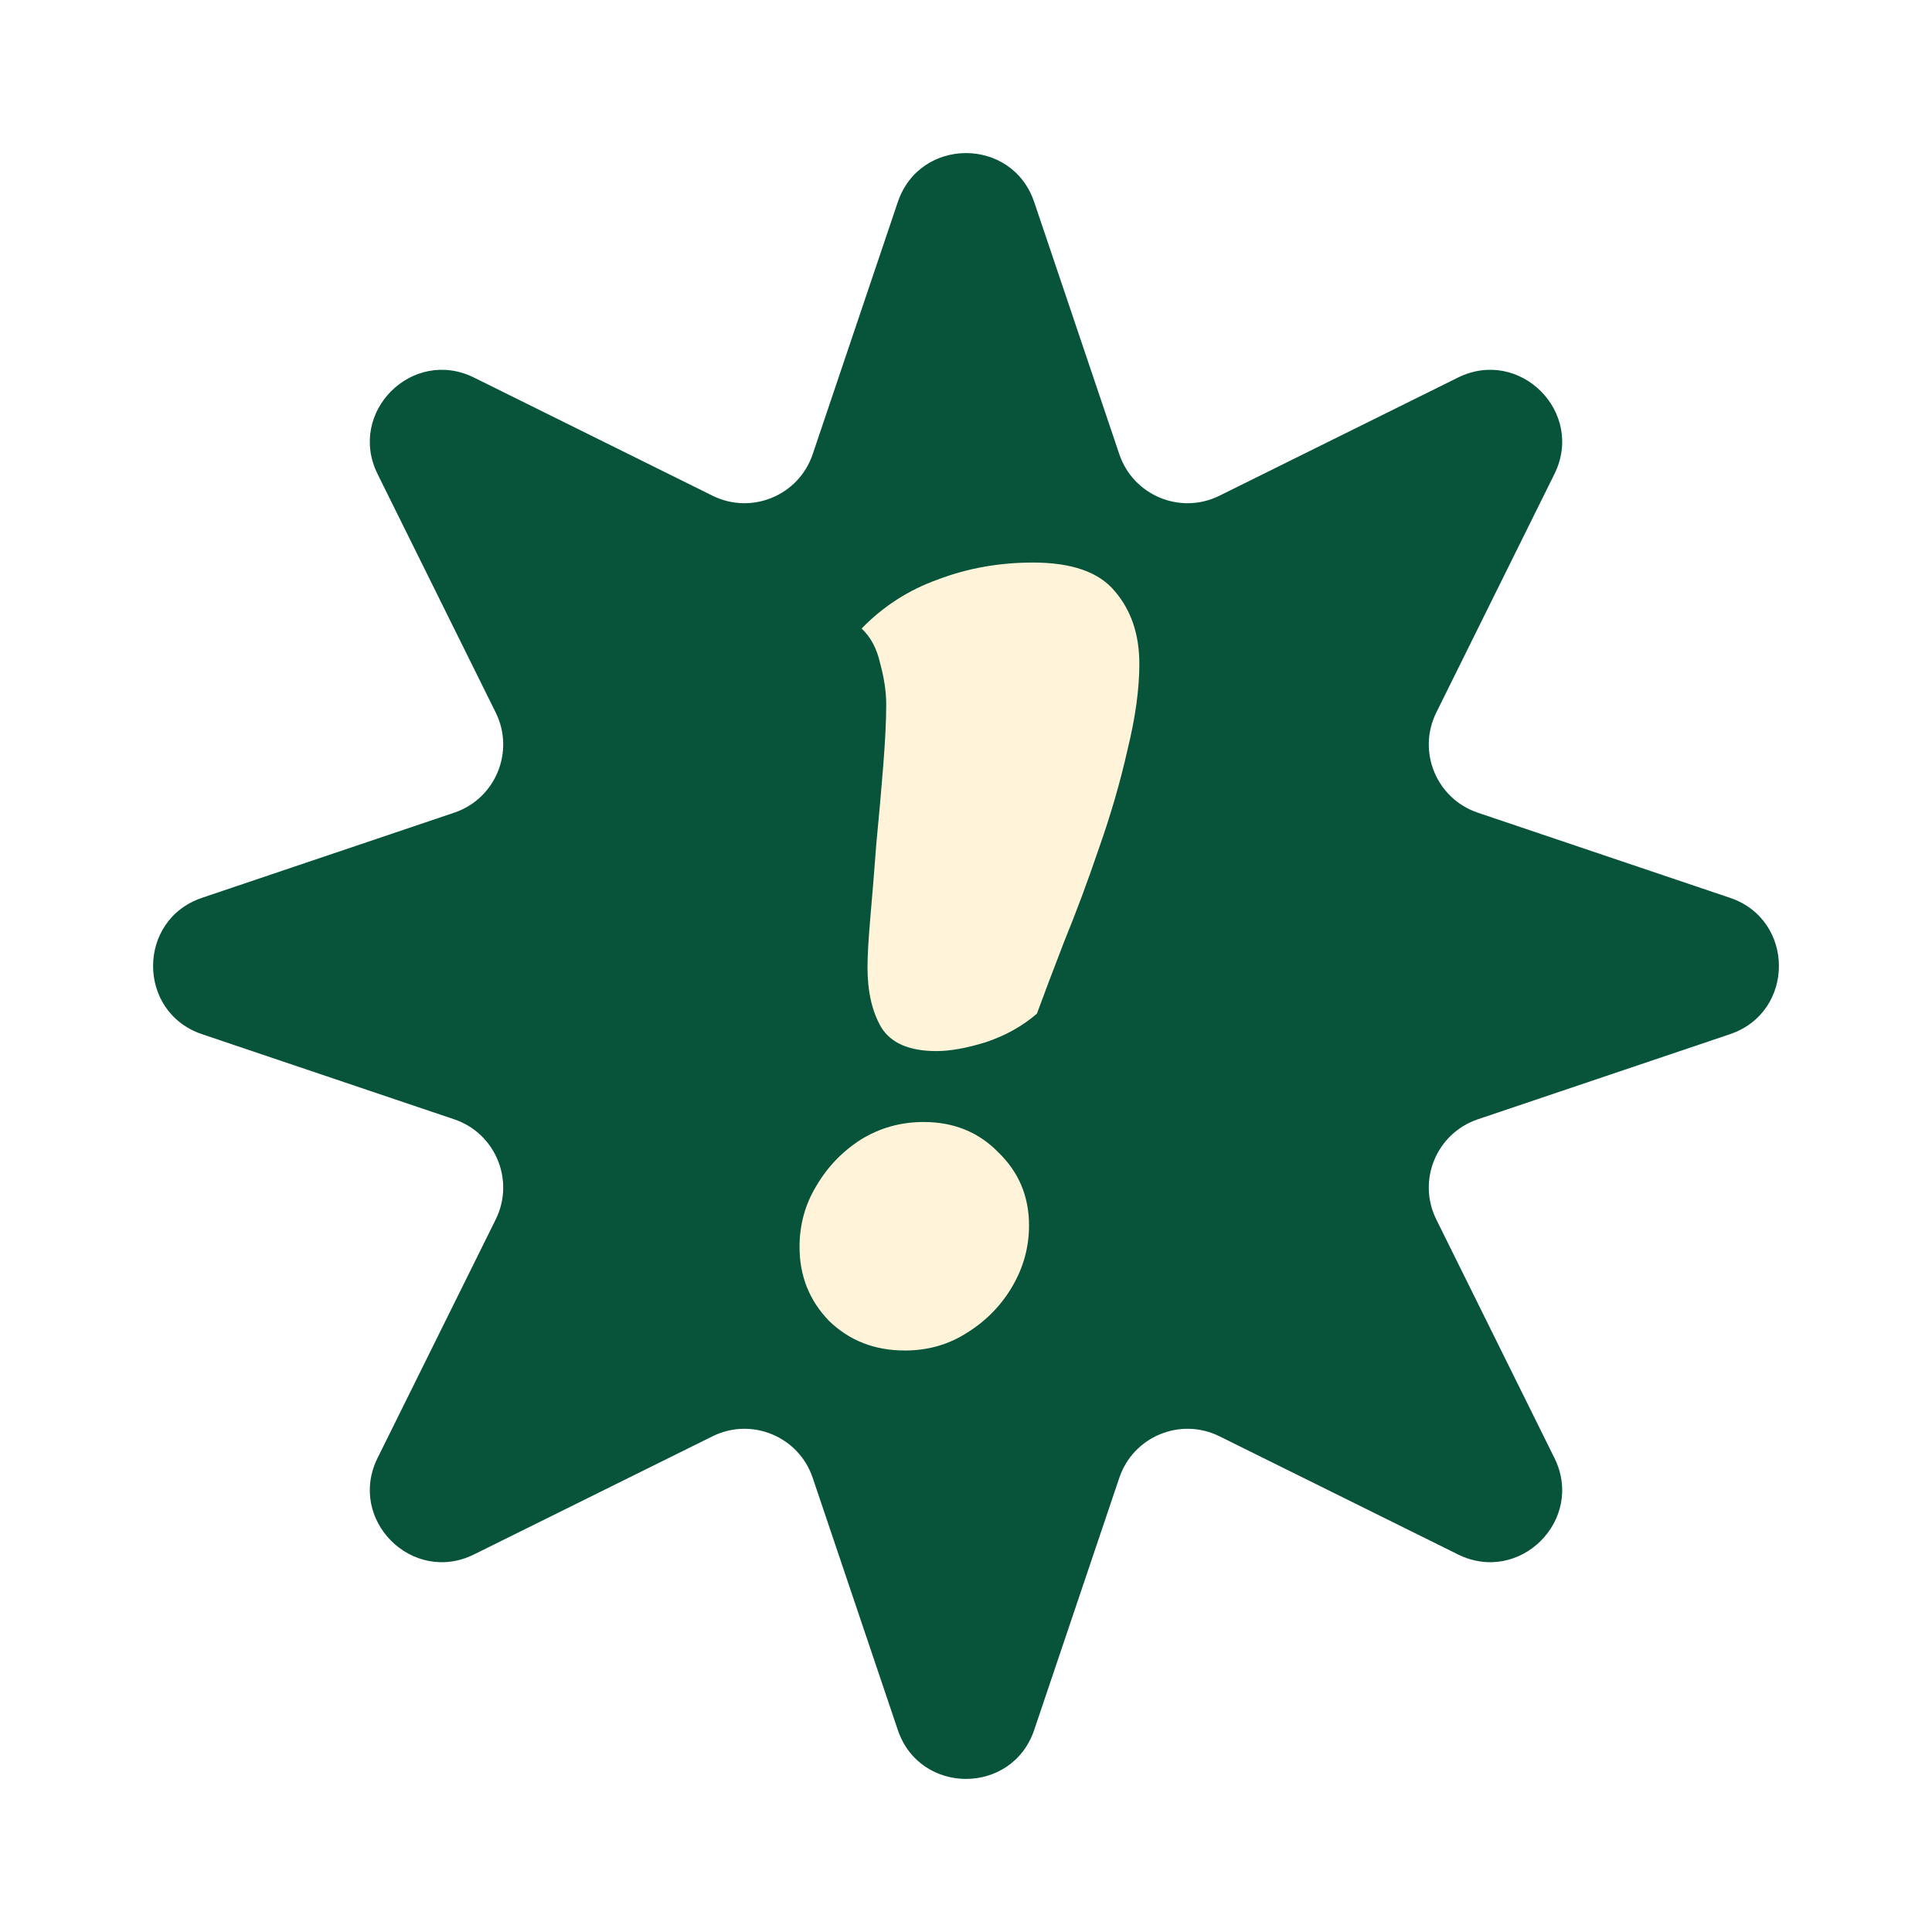
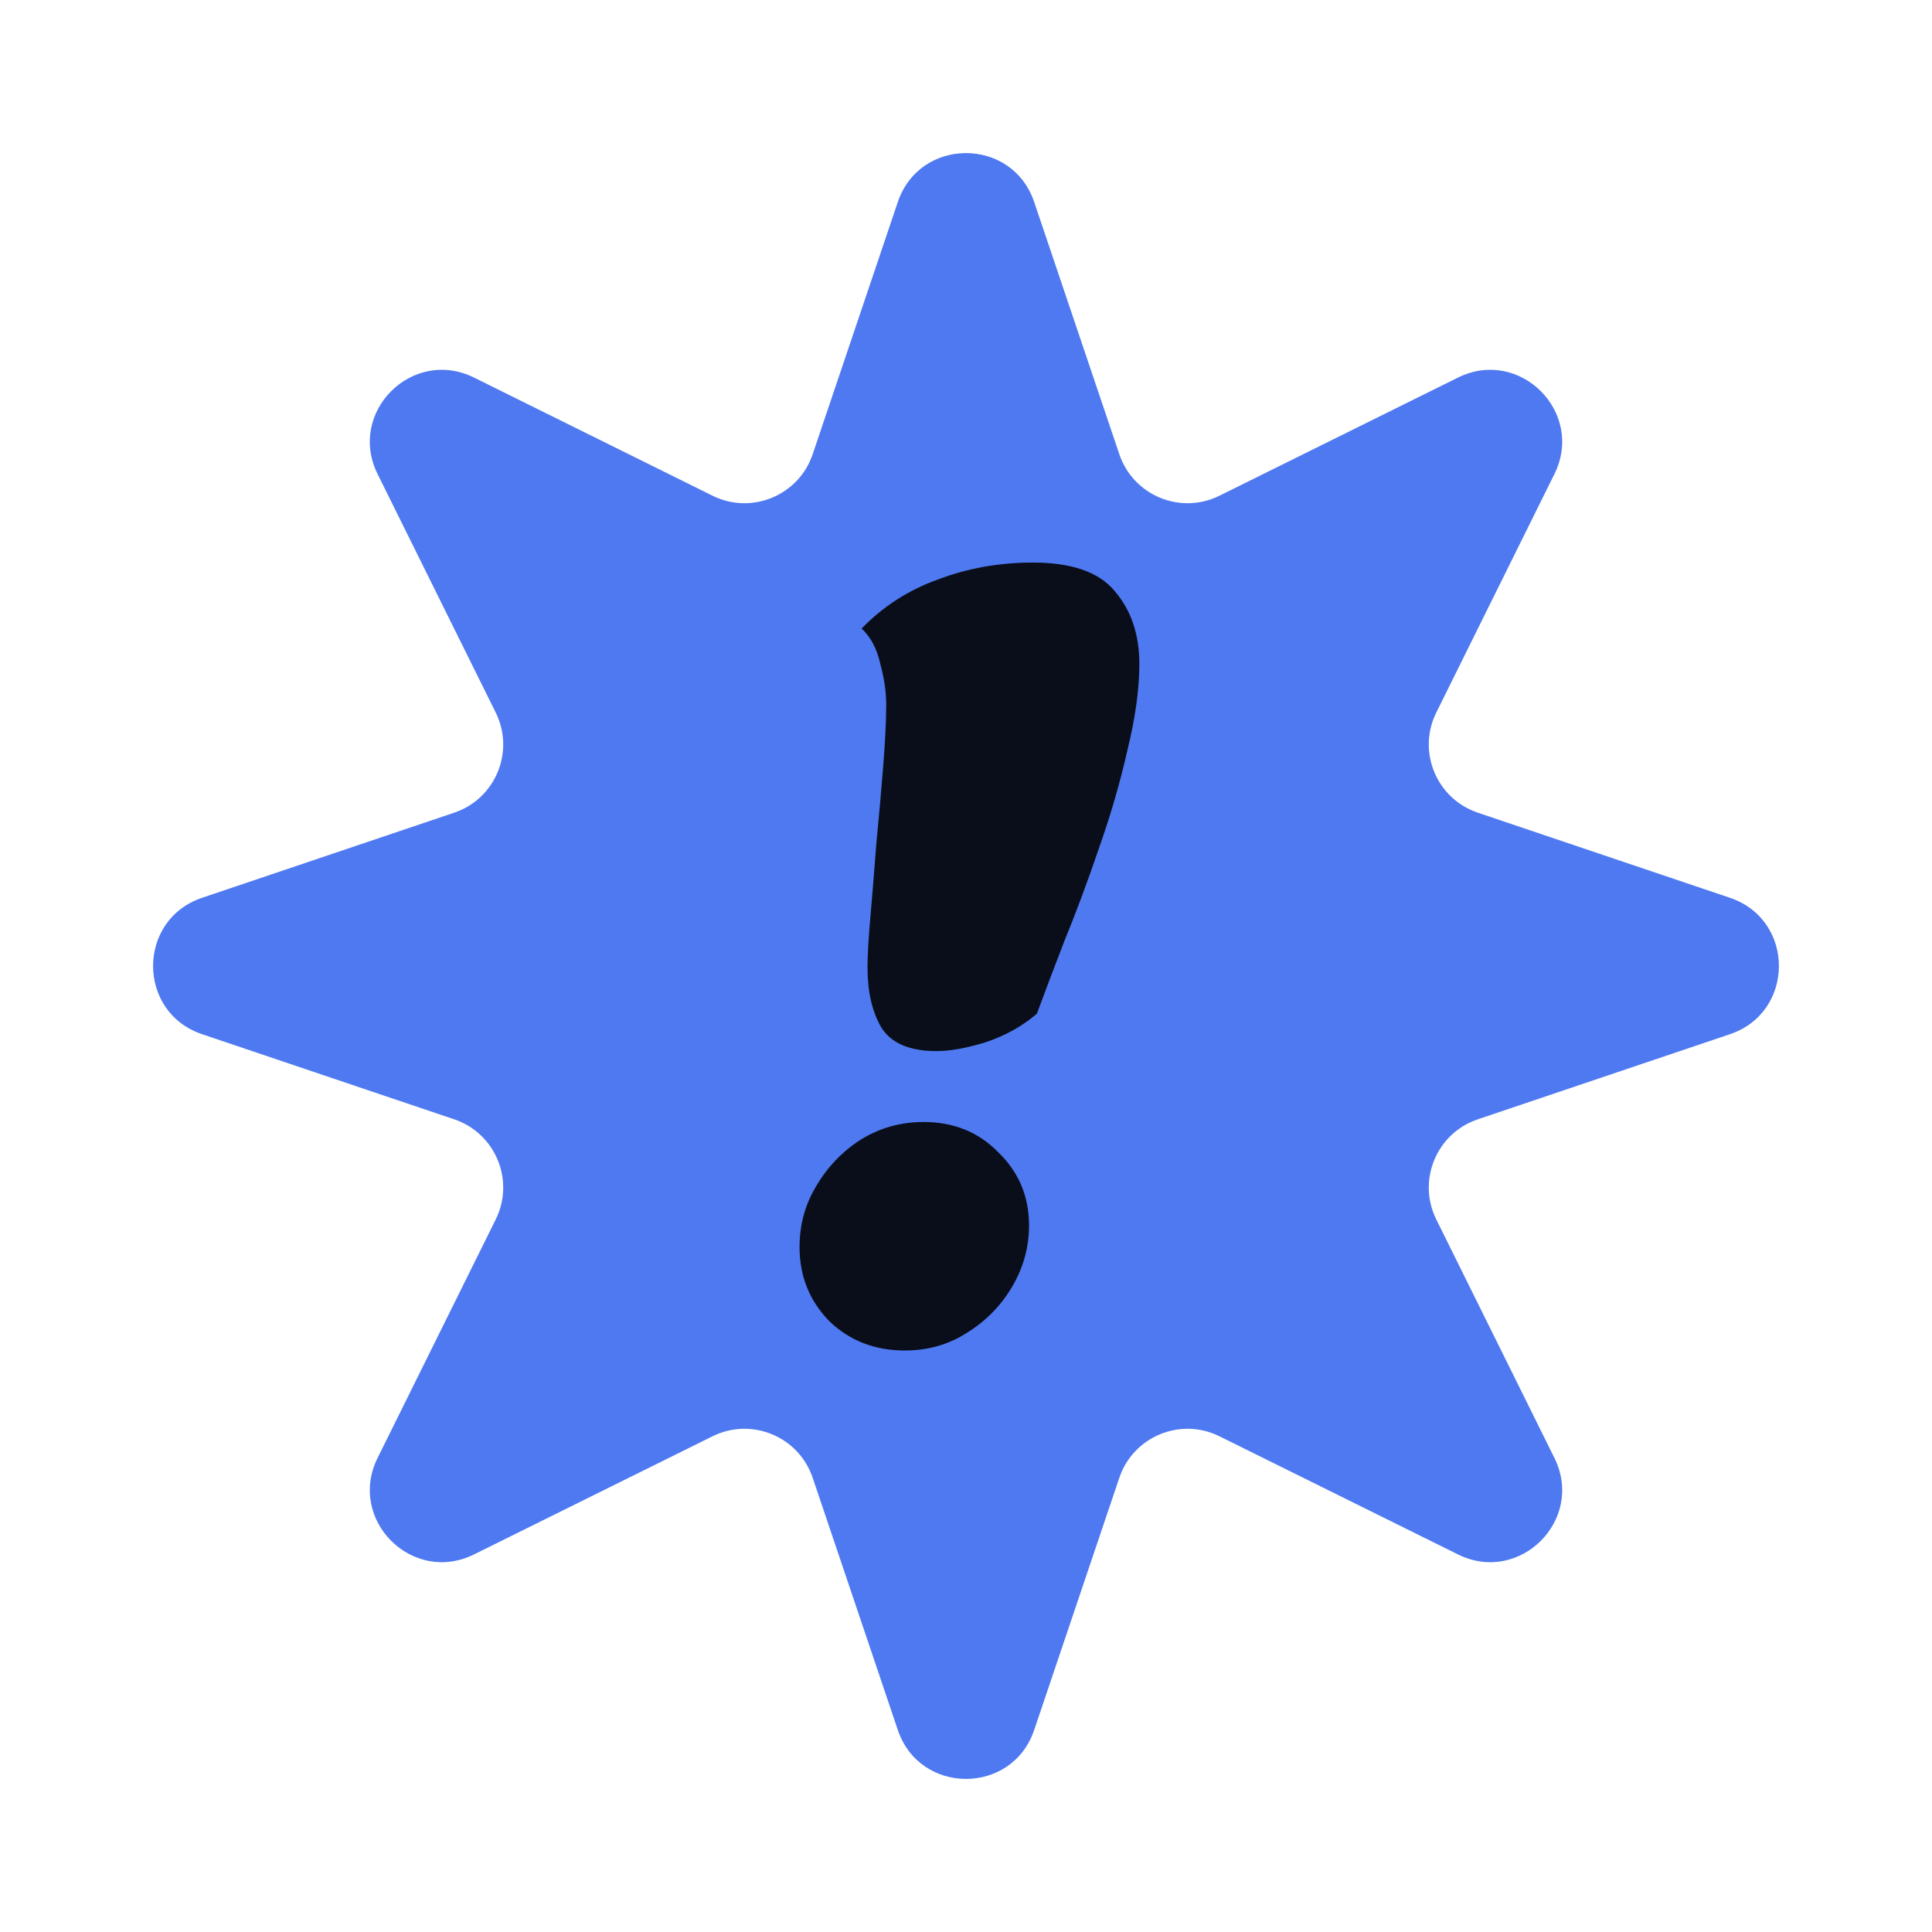
<svg xmlns="http://www.w3.org/2000/svg" width="510" height="510" viewBox="0 0 510 510" fill="none">
-   <path d="M236.998 53.333C242.814 36.102 267.186 36.102 273.002 53.333L295.473 119.905C299.152 130.805 311.598 135.961 321.908 130.855L384.871 99.67C401.168 91.599 418.401 108.832 410.33 125.129L379.145 188.092C374.039 198.402 379.195 210.848 390.095 214.527L456.667 236.998C473.899 242.814 473.898 267.186 456.667 273.002L390.095 295.473C379.195 299.152 374.039 311.598 379.145 321.908L410.33 384.871C418.401 401.168 401.168 418.401 384.871 410.33L321.908 379.145C311.598 374.039 299.152 379.195 295.473 390.095L273.002 456.667C267.186 473.899 242.814 473.898 236.998 456.667L214.527 390.095C210.848 379.195 198.402 374.039 188.092 379.145L125.129 410.33C108.832 418.401 91.599 401.168 99.67 384.871L130.855 321.908C135.961 311.598 130.805 299.152 119.905 295.473L53.333 273.002C36.102 267.186 36.102 242.814 53.333 236.998L119.905 214.527C130.805 210.848 135.961 198.402 130.855 188.092L99.67 125.129C91.599 108.832 108.832 91.599 125.129 99.67L188.092 130.855C198.402 135.961 210.848 130.805 214.527 119.905L236.998 53.333Z" fill="#07543A" />
-   <path d="M247.199 277.46C240.092 277.46 235.239 275.38 232.639 271.22C230.212 267.06 228.999 261.773 228.999 255.36C228.999 252.24 229.259 247.733 229.779 241.84C230.299 235.947 230.819 229.533 231.339 222.6C232.032 215.493 232.639 208.647 233.159 202.06C233.679 195.473 233.939 190.1 233.939 185.94C233.939 182.647 233.419 179.093 232.379 175.28C231.512 171.293 229.866 168.173 227.439 165.92C233.159 160.027 239.919 155.693 247.719 152.92C255.519 149.973 263.839 148.5 272.679 148.5C282.906 148.5 290.099 151.013 294.259 156.04C298.592 161.067 300.759 167.48 300.759 175.28C300.759 181.867 299.719 189.407 297.639 197.9C295.732 206.393 293.219 215.06 290.099 223.9C287.152 232.567 284.119 240.713 280.999 248.34C278.052 255.967 275.626 262.38 273.719 267.58C269.906 270.873 265.399 273.387 260.199 275.12C255.172 276.68 250.839 277.46 247.199 277.46ZM238.879 356.5C230.906 356.5 224.232 353.9 218.859 348.7C213.659 343.327 211.059 336.827 211.059 329.2C211.059 323.307 212.532 317.933 215.479 313.08C218.426 308.053 222.326 303.98 227.179 300.86C232.206 297.74 237.752 296.18 243.819 296.18C251.792 296.18 258.379 298.867 263.579 304.24C268.952 309.44 271.639 315.853 271.639 323.48C271.639 329.2 270.166 334.573 267.219 339.6C264.272 344.627 260.286 348.7 255.259 351.82C250.406 354.94 244.946 356.5 238.879 356.5Z" fill="#FFF3D9" />
+   <path d="M236.998 53.333C242.814 36.102 267.186 36.102 273.002 53.333L295.473 119.905C299.152 130.805 311.598 135.961 321.908 130.855L384.871 99.67C401.168 91.599 418.401 108.832 410.33 125.129L379.145 188.092C374.039 198.402 379.195 210.848 390.095 214.527L456.667 236.998C473.899 242.814 473.898 267.186 456.667 273.002L390.095 295.473C379.195 299.152 374.039 311.598 379.145 321.908L410.33 384.871C418.401 401.168 401.168 418.401 384.871 410.33L321.908 379.145C311.598 374.039 299.152 379.195 295.473 390.095L273.002 456.667C267.186 473.899 242.814 473.898 236.998 456.667L214.527 390.095C210.848 379.195 198.402 374.039 188.092 379.145L125.129 410.33C108.832 418.401 91.599 401.168 99.67 384.871L130.855 321.908C135.961 311.598 130.805 299.152 119.905 295.473L53.333 273.002C36.102 267.186 36.102 242.814 53.333 236.998L119.905 214.527C130.805 210.848 135.961 198.402 130.855 188.092L99.67 125.129C91.599 108.832 108.832 91.599 125.129 99.67L188.092 130.855C198.402 135.961 210.848 130.805 214.527 119.905L236.998 53.333Z" fill="#4F79F1" />
+   <path d="M247.199 277.46C240.092 277.46 235.239 275.38 232.639 271.22C230.212 267.06 228.999 261.773 228.999 255.36C228.999 252.24 229.259 247.733 229.779 241.84C230.299 235.947 230.819 229.533 231.339 222.6C232.032 215.493 232.639 208.647 233.159 202.06C233.679 195.473 233.939 190.1 233.939 185.94C233.939 182.647 233.419 179.093 232.379 175.28C231.512 171.293 229.866 168.173 227.439 165.92C233.159 160.027 239.919 155.693 247.719 152.92C255.519 149.973 263.839 148.5 272.679 148.5C282.906 148.5 290.099 151.013 294.259 156.04C298.592 161.067 300.759 167.48 300.759 175.28C300.759 181.867 299.719 189.407 297.639 197.9C295.732 206.393 293.219 215.06 290.099 223.9C287.152 232.567 284.119 240.713 280.999 248.34C278.052 255.967 275.626 262.38 273.719 267.58C269.906 270.873 265.399 273.387 260.199 275.12C255.172 276.68 250.839 277.46 247.199 277.46ZM238.879 356.5C230.906 356.5 224.232 353.9 218.859 348.7C213.659 343.327 211.059 336.827 211.059 329.2C211.059 323.307 212.532 317.933 215.479 313.08C218.426 308.053 222.326 303.98 227.179 300.86C232.206 297.74 237.752 296.18 243.819 296.18C251.792 296.18 258.379 298.867 263.579 304.24C268.952 309.44 271.639 315.853 271.639 323.48C271.639 329.2 270.166 334.573 267.219 339.6C264.272 344.627 260.286 348.7 255.259 351.82C250.406 354.94 244.946 356.5 238.879 356.5Z" fill="#0A0E1A" />
</svg>
